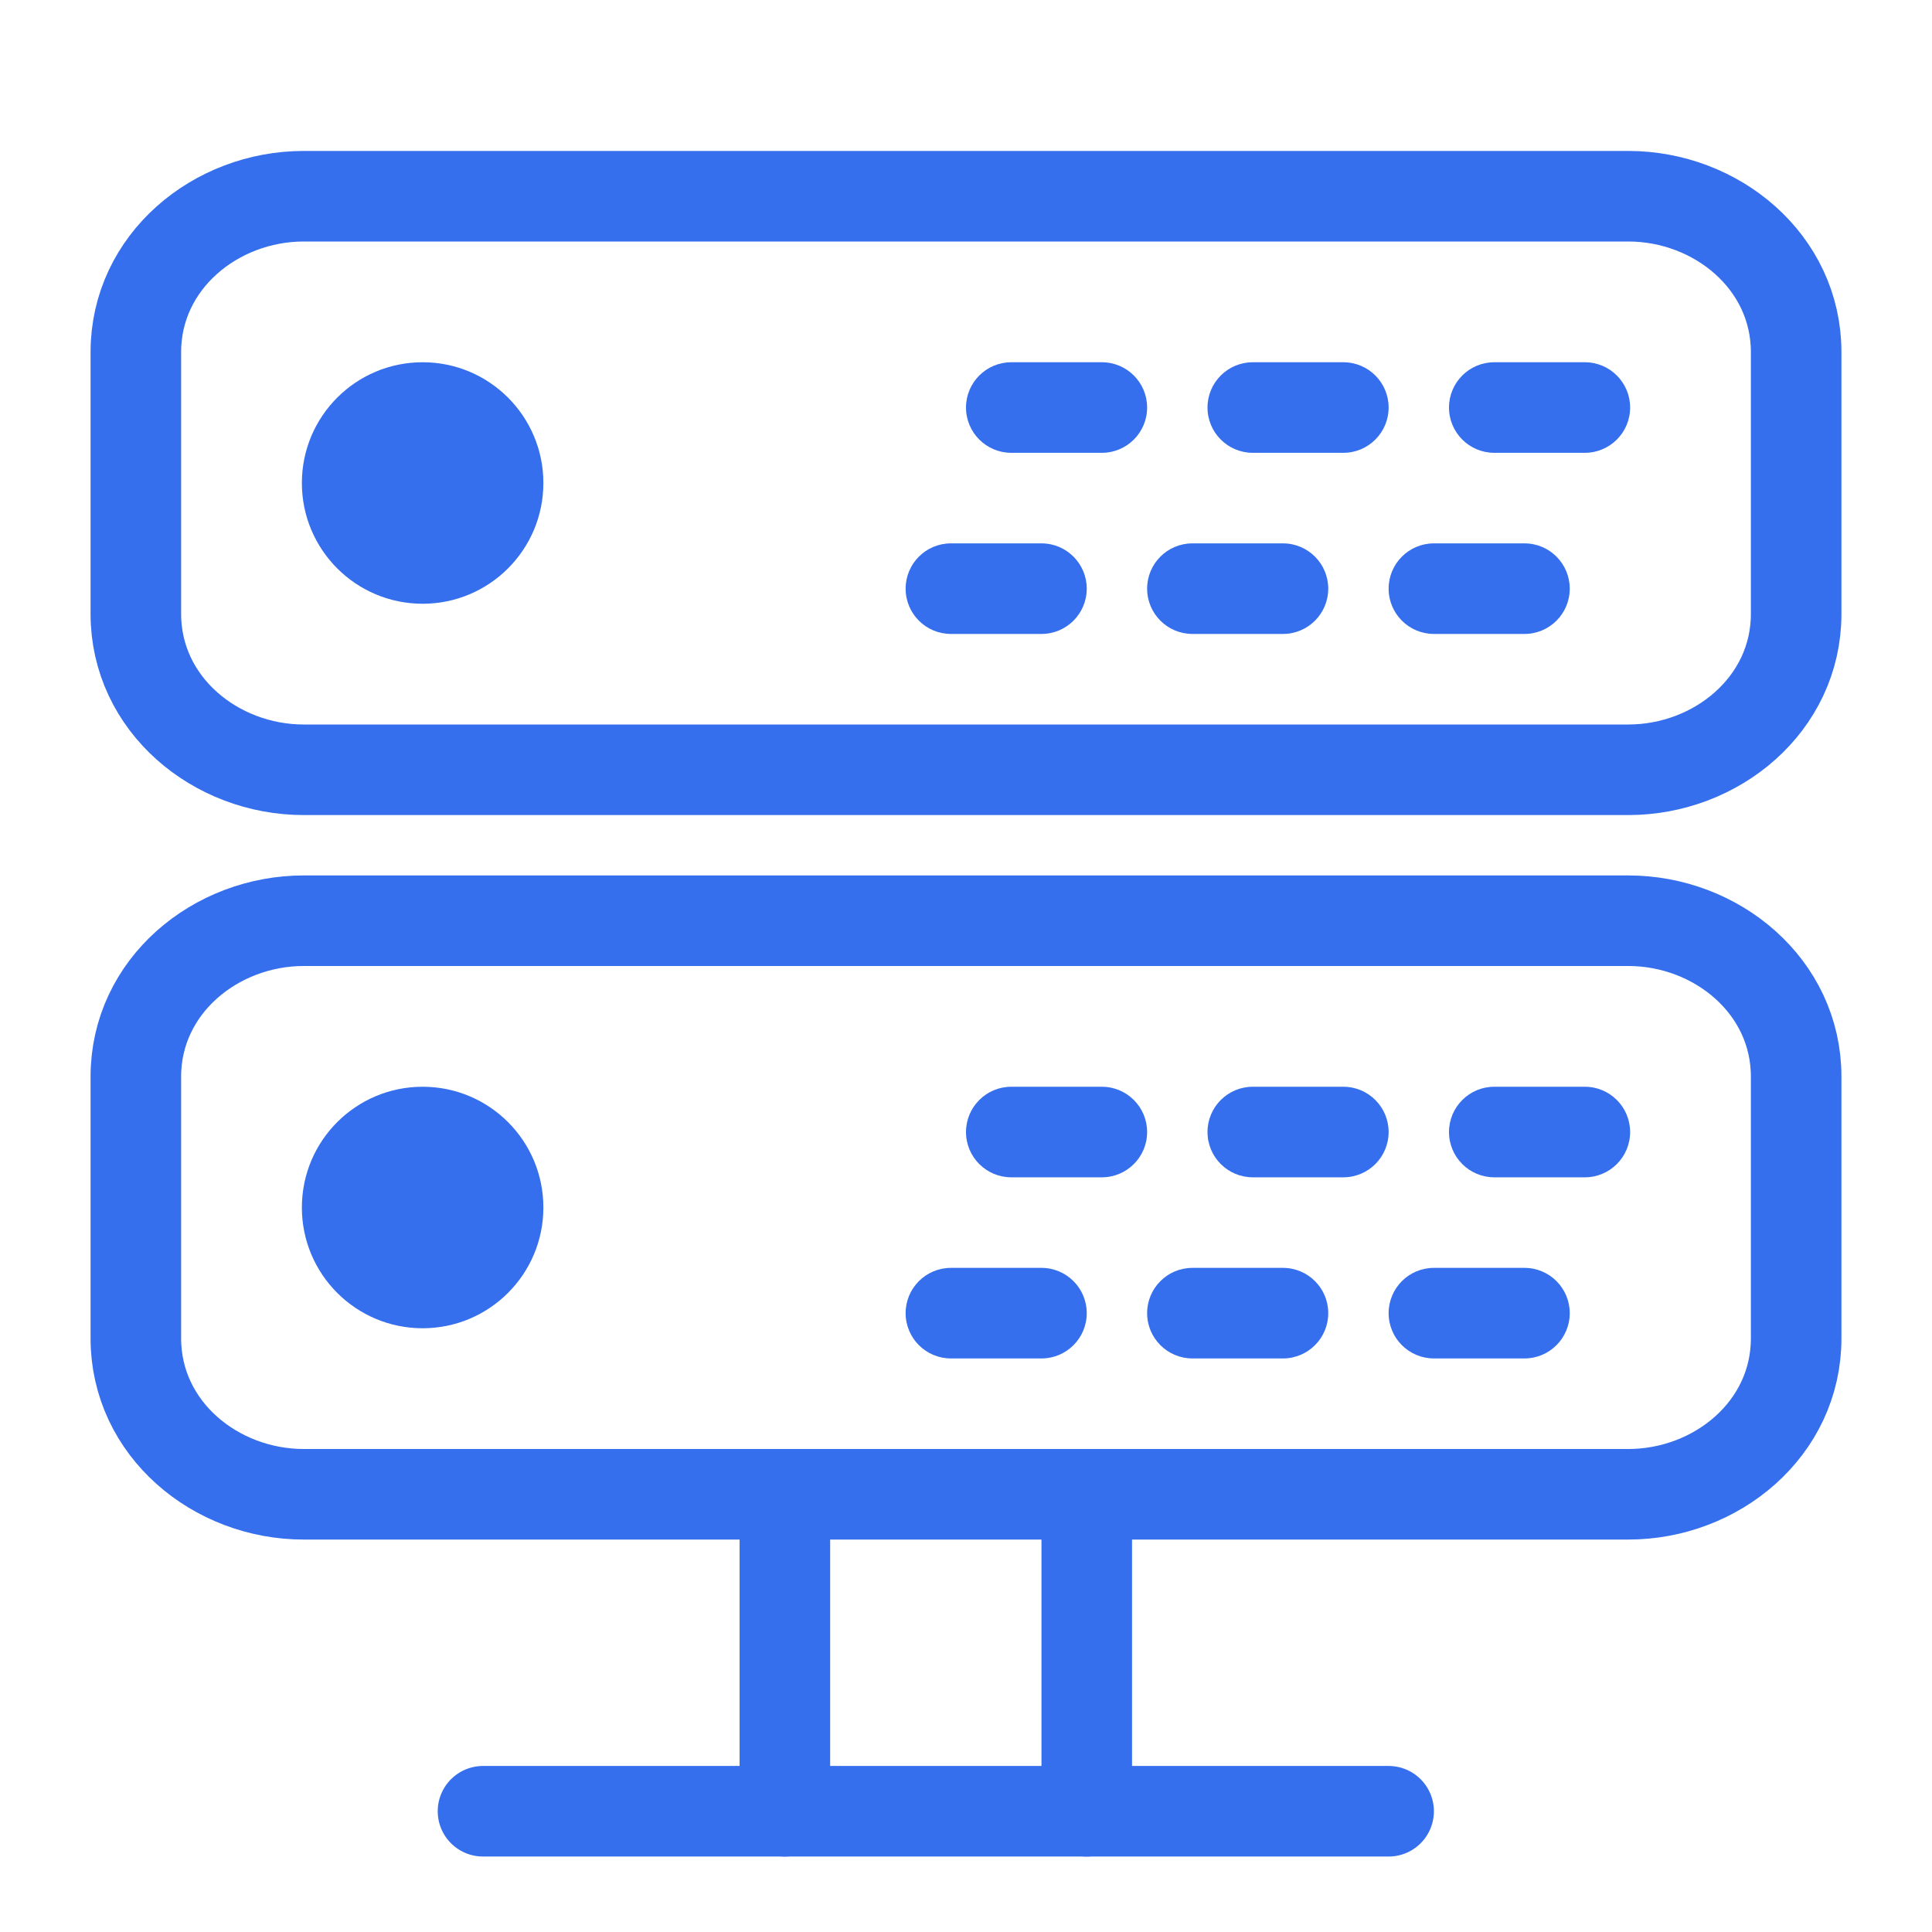
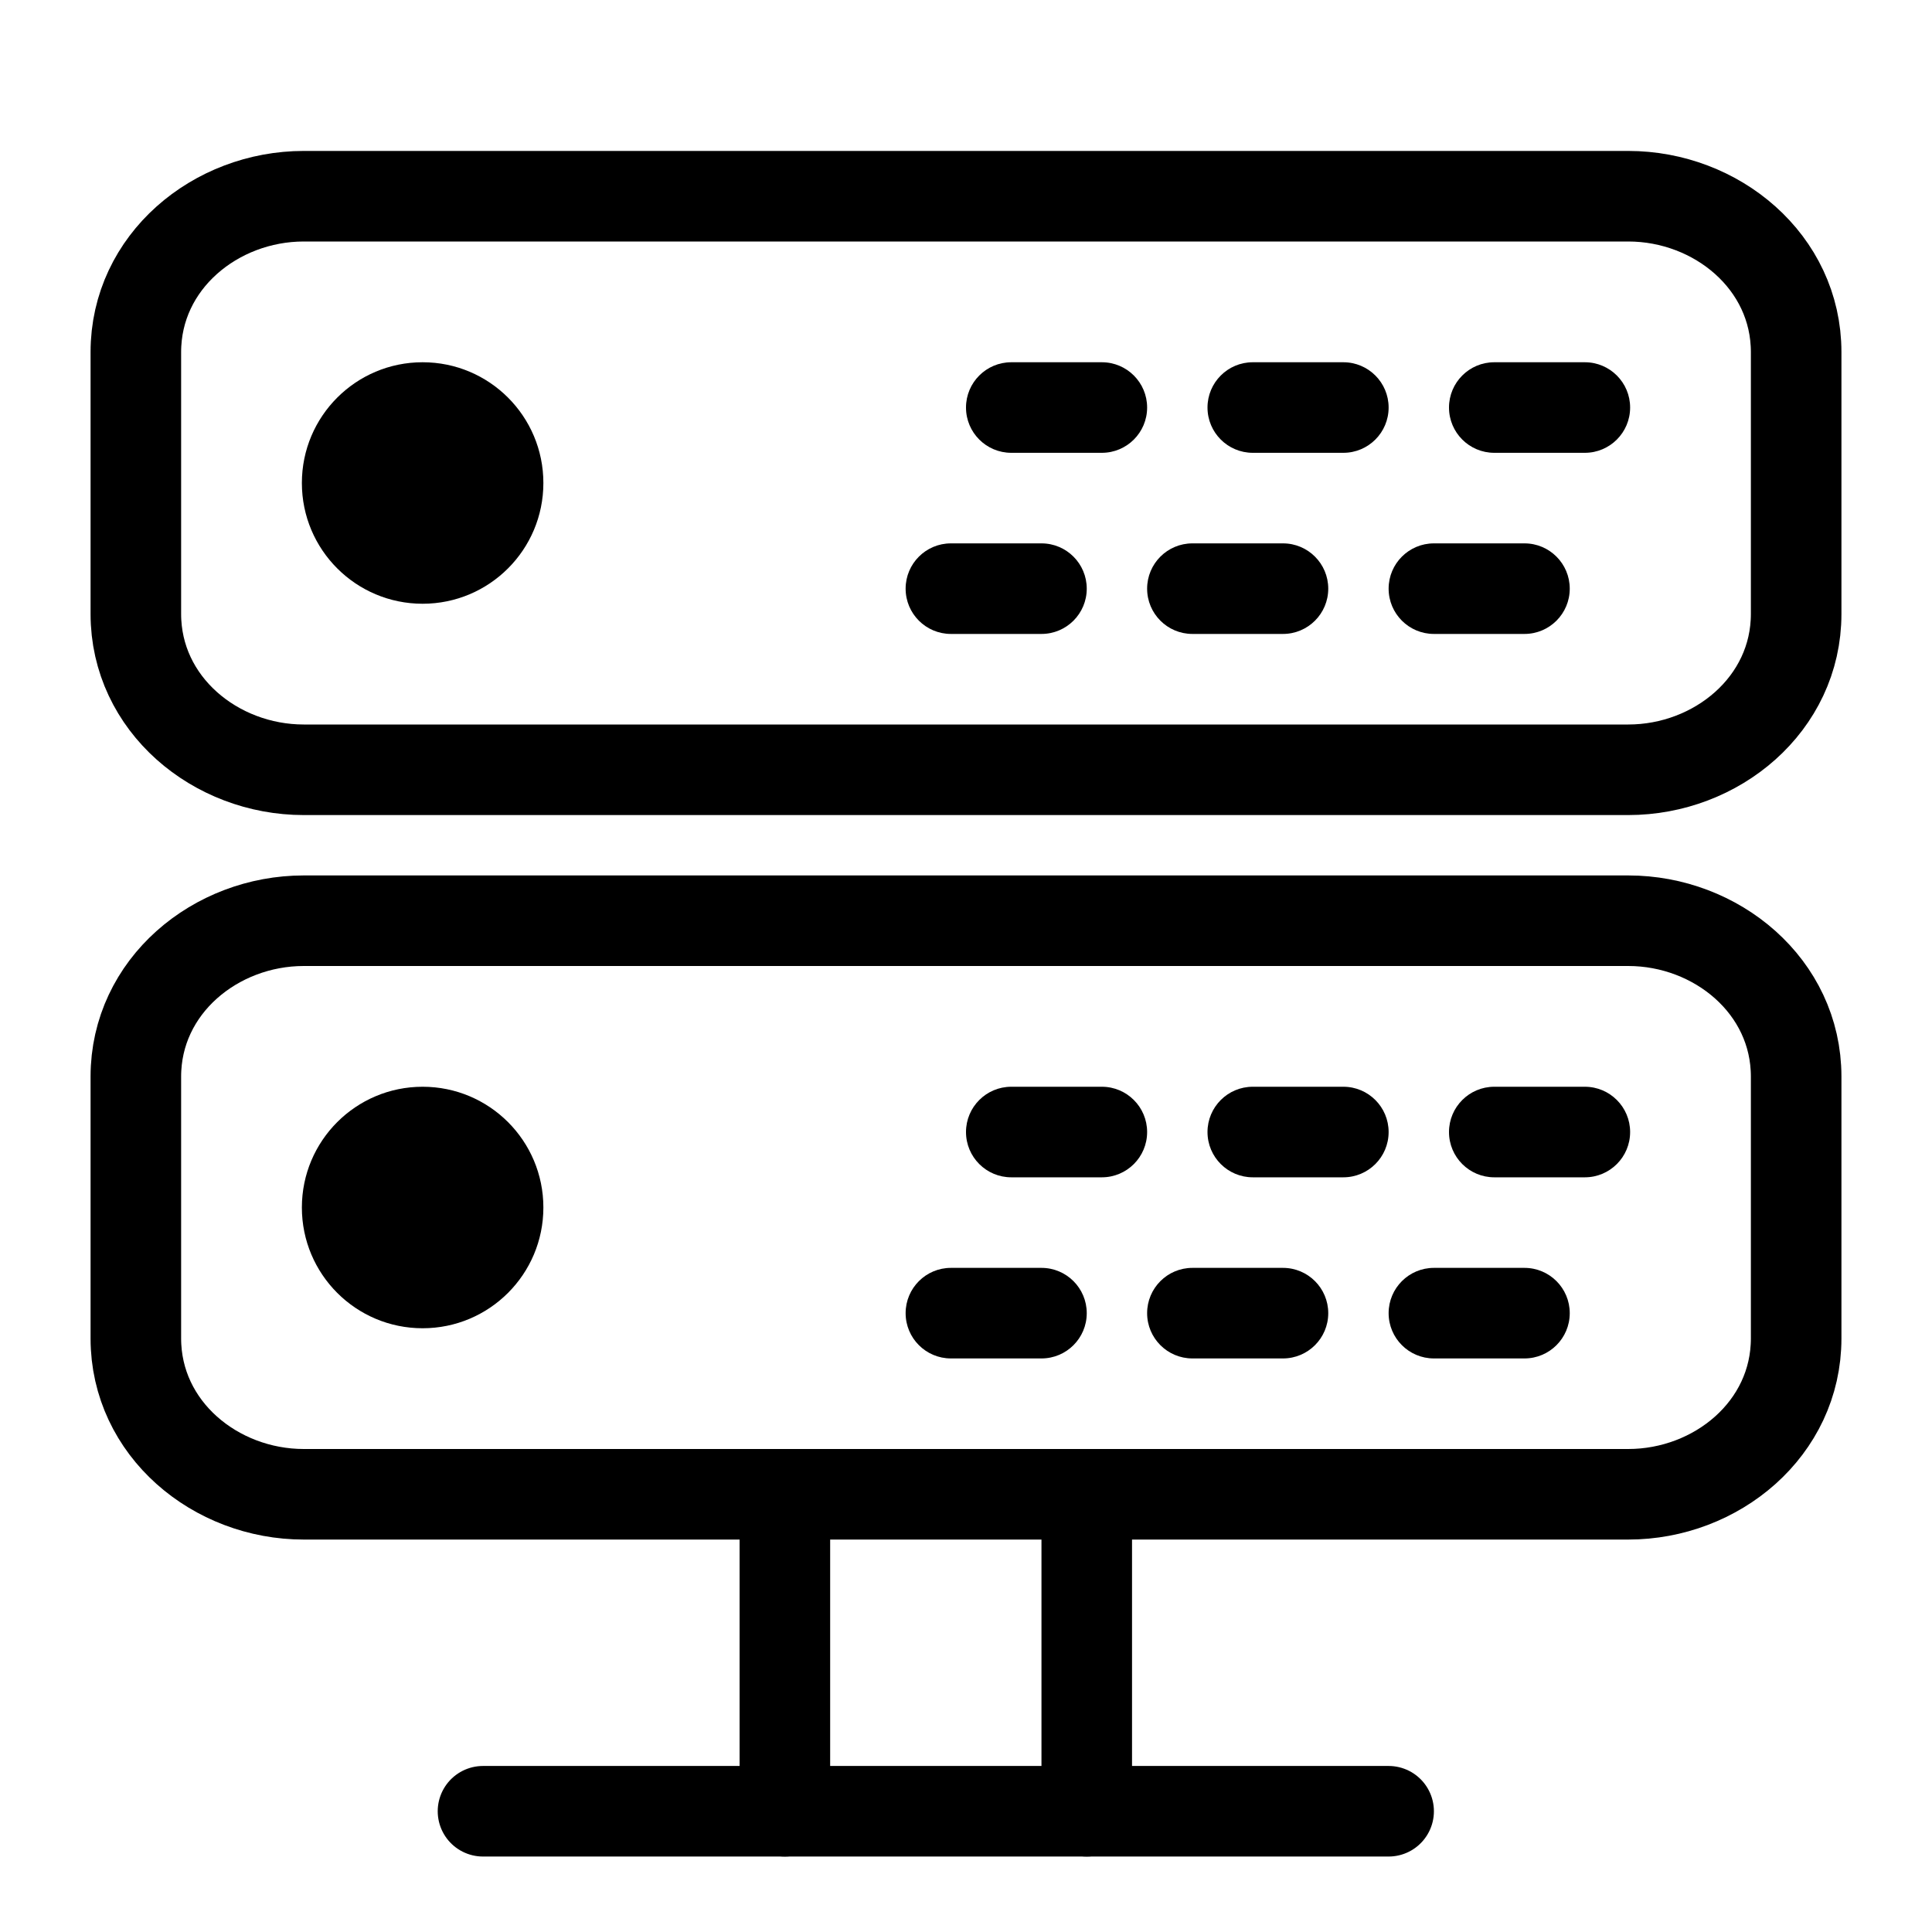
<svg xmlns="http://www.w3.org/2000/svg" width="32" height="32" viewBox="0 0 32 32" fill="none">
-   <path d="M26.969 15.25C28.43 15.25 29.75 16.335 29.75 17.832V22.168C29.75 23.665 28.43 24.75 26.969 24.75H5.031C3.57 24.75 2.25 23.665 2.25 22.168V17.832C2.25 16.335 3.57 15.25 5.031 15.25H26.969Z" stroke="#356FED" stroke-width="1.5" />
-   <path d="M9 20C9 21.105 8.105 22 7 22C5.895 22 5 21.105 5 20C5 18.895 5.895 18 7 18C8.105 18 9 18.895 9 20Z" fill="#356FED" />
-   <rect x="16" y="18" width="3" height="1.5" rx="0.75" fill="#356FED" />
-   <rect x="15" y="21" width="3" height="1.5" rx="0.75" fill="#356FED" />
-   <rect x="20" y="18" width="3" height="1.5" rx="0.75" fill="#356FED" />
-   <rect x="19" y="21" width="3" height="1.5" rx="0.75" fill="#356FED" />
-   <rect x="24" y="18" width="3" height="1.5" rx="0.75" fill="#356FED" />
-   <rect x="23" y="21" width="3" height="1.5" rx="0.75" fill="#356FED" />
-   <path d="M26.969 3.25C28.43 3.25 29.75 4.335 29.75 5.832V10.168C29.75 11.665 28.43 12.75 26.969 12.75H5.031C3.57 12.75 2.25 11.665 2.25 10.168V5.832C2.25 4.335 3.57 3.25 5.031 3.25H26.969Z" stroke="#356FED" stroke-width="1.5" />
-   <path d="M9 8C9 9.105 8.105 10 7 10C5.895 10 5 9.105 5 8C5 6.895 5.895 6 7 6C8.105 6 9 6.895 9 8Z" fill="#356FED" />
-   <rect x="16" y="6" width="3" height="1.5" rx="0.75" fill="#356FED" />
-   <rect x="15" y="9" width="3" height="1.5" rx="0.75" fill="#356FED" />
-   <rect x="20" y="6" width="3" height="1.5" rx="0.75" fill="#356FED" />
-   <rect x="19" y="9" width="3" height="1.5" rx="0.75" fill="#356FED" />
-   <rect x="24" y="6" width="3" height="1.5" rx="0.75" fill="#356FED" />
-   <rect x="23" y="9" width="3" height="1.5" rx="0.75" fill="#356FED" />
-   <path d="M8 30L23 30" stroke="#356FED" stroke-width="1.5" stroke-linecap="round" />
-   <path d="M13 25V30" stroke="#356FED" stroke-width="1.5" stroke-linecap="round" />
-   <path d="M18 25V30" stroke="#356FED" stroke-width="1.5" stroke-linecap="round" />
+   <path d="M26.969 15.25C28.43 15.25 29.75 16.335 29.75 17.832V22.168C29.75 23.665 28.43 24.75 26.969 24.75H5.031C3.57 24.75 2.25 23.665 2.25 22.168V17.832C2.25 16.335 3.57 15.25 5.031 15.25H26.969Z" stroke="currentColor" stroke-width="1.5" />
+   <path d="M9 20C9 21.105 8.105 22 7 22C5.895 22 5 21.105 5 20C5 18.895 5.895 18 7 18C8.105 18 9 18.895 9 20Z" fill="currentColor" />
+   <rect x="16" y="18" width="3" height="1.5" rx="0.75" fill="currentColor" />
+   <rect x="15" y="21" width="3" height="1.5" rx="0.75" fill="currentColor" />
+   <rect x="20" y="18" width="3" height="1.5" rx="0.75" fill="currentColor" />
+   <rect x="19" y="21" width="3" height="1.5" rx="0.75" fill="currentColor" />
+   <rect x="24" y="18" width="3" height="1.5" rx="0.75" fill="currentColor" />
+   <rect x="23" y="21" width="3" height="1.5" rx="0.75" fill="currentColor" />
+   <path d="M26.969 3.25C28.43 3.25 29.75 4.335 29.75 5.832V10.168C29.75 11.665 28.43 12.75 26.969 12.75H5.031C3.57 12.75 2.25 11.665 2.25 10.168V5.832C2.25 4.335 3.57 3.25 5.031 3.25H26.969Z" stroke="currentColor" stroke-width="1.5" />
+   <path d="M9 8C9 9.105 8.105 10 7 10C5.895 10 5 9.105 5 8C5 6.895 5.895 6 7 6C8.105 6 9 6.895 9 8Z" fill="currentColor" />
+   <rect x="16" y="6" width="3" height="1.5" rx="0.75" fill="currentColor" />
+   <rect x="15" y="9" width="3" height="1.5" rx="0.75" fill="currentColor" />
+   <rect x="20" y="6" width="3" height="1.5" rx="0.75" fill="currentColor" />
+   <rect x="19" y="9" width="3" height="1.5" rx="0.75" fill="currentColor" />
+   <rect x="24" y="6" width="3" height="1.5" rx="0.75" fill="currentColor" />
+   <rect x="23" y="9" width="3" height="1.5" rx="0.75" fill="currentColor" />
+   <path d="M8 30L23 30" stroke="currentColor" stroke-width="1.5" stroke-linecap="round" />
+   <path d="M13 25V30" stroke="currentColor" stroke-width="1.5" stroke-linecap="round" />
+   <path d="M18 25V30" stroke="currentColor" stroke-width="1.5" stroke-linecap="round" />
</svg>
